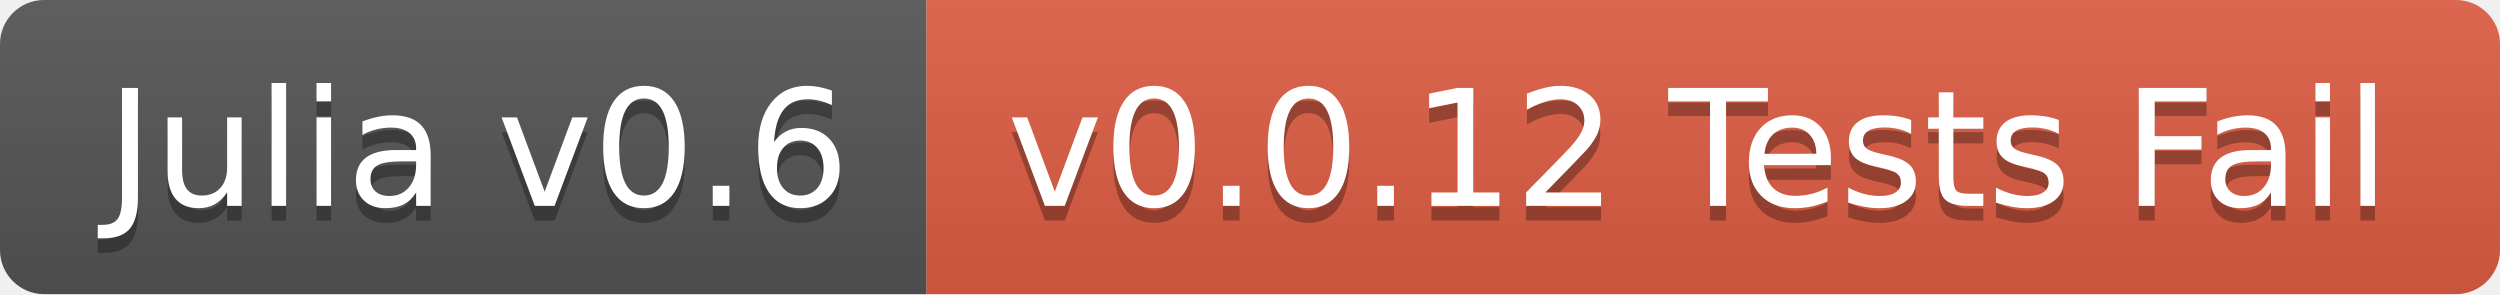
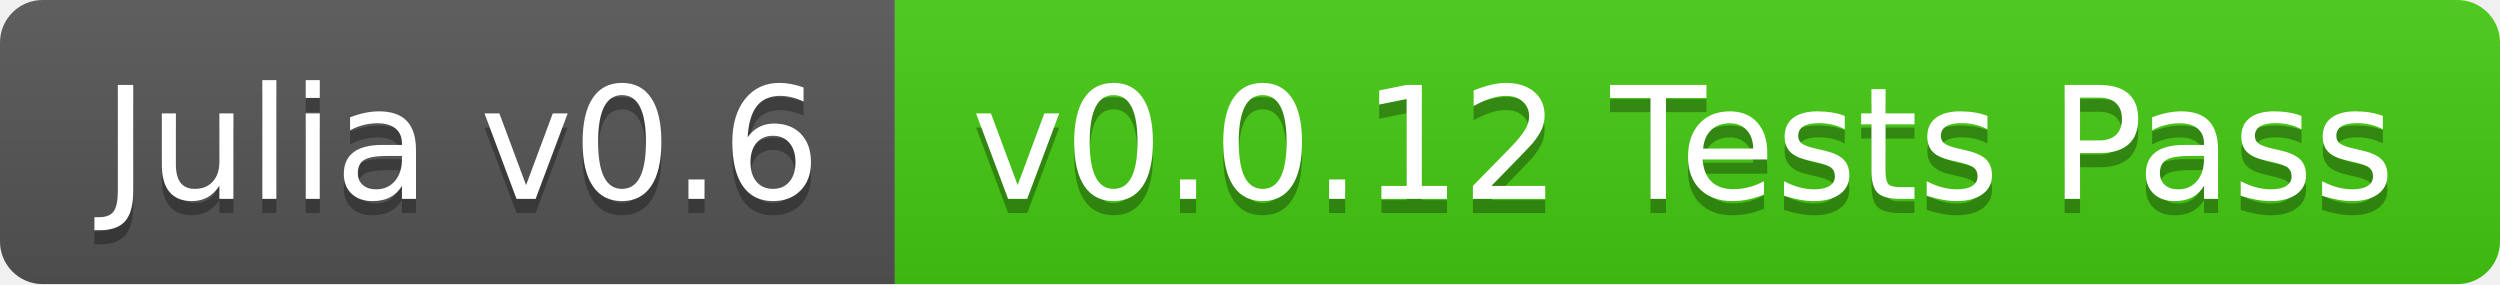
- <svg xmlns="http://www.w3.org/2000/svg" width="170" height="20">
+ <svg xmlns="http://www.w3.org/2000/svg" width="176" height="20">
  <linearGradient id="b" x2="0" y2="100%">
    <stop offset="0" stop-color="#bbb" stop-opacity=".1" />
    <stop offset="1" stop-opacity=".1" />
  </linearGradient>
  <clipPath id="a">
-     <rect width="170" height="20" rx="3" fill="#fff" />
+     <rect width="176" height="20" rx="3" fill="#fff" />
  </clipPath>
  <g clip-path="url(#a)">
    <path fill="#555" d="M0 0h63v20H0z" />
-     <path fill="#e05d44" d="M63 0h107v20H63z" />
-     <path fill="url(#b)" d="M0 0h170v20H0z" />
+     <path fill="#4c1" d="M63 0h113v20H63z" />
+     <path fill="url(#b)" d="M0 0h176v20H0z" />
  </g>
  <g fill="#fff" text-anchor="middle" font-family="DejaVu Sans,Verdana,Geneva,sans-serif" font-size="110">
    <text x="325" y="150" fill="#010101" fill-opacity=".3" transform="scale(.1)" textLength="530">Julia v0.6</text>
    <text x="325" y="140" transform="scale(.1)" textLength="530">Julia v0.6</text>
-     <text x="1155" y="150" fill="#010101" fill-opacity=".3" transform="scale(.1)" textLength="970">v0.0.12 Tests Fail</text>
-     <text x="1155" y="140" transform="scale(.1)" textLength="970">v0.0.12 Tests Fail</text>
+     <text x="1185" y="150" fill="#010101" fill-opacity=".3" transform="scale(.1)" textLength="1030">v0.0.12 Tests Pass</text>
+     <text x="1185" y="140" transform="scale(.1)" textLength="1030">v0.0.12 Tests Pass</text>
  </g>
</svg>
